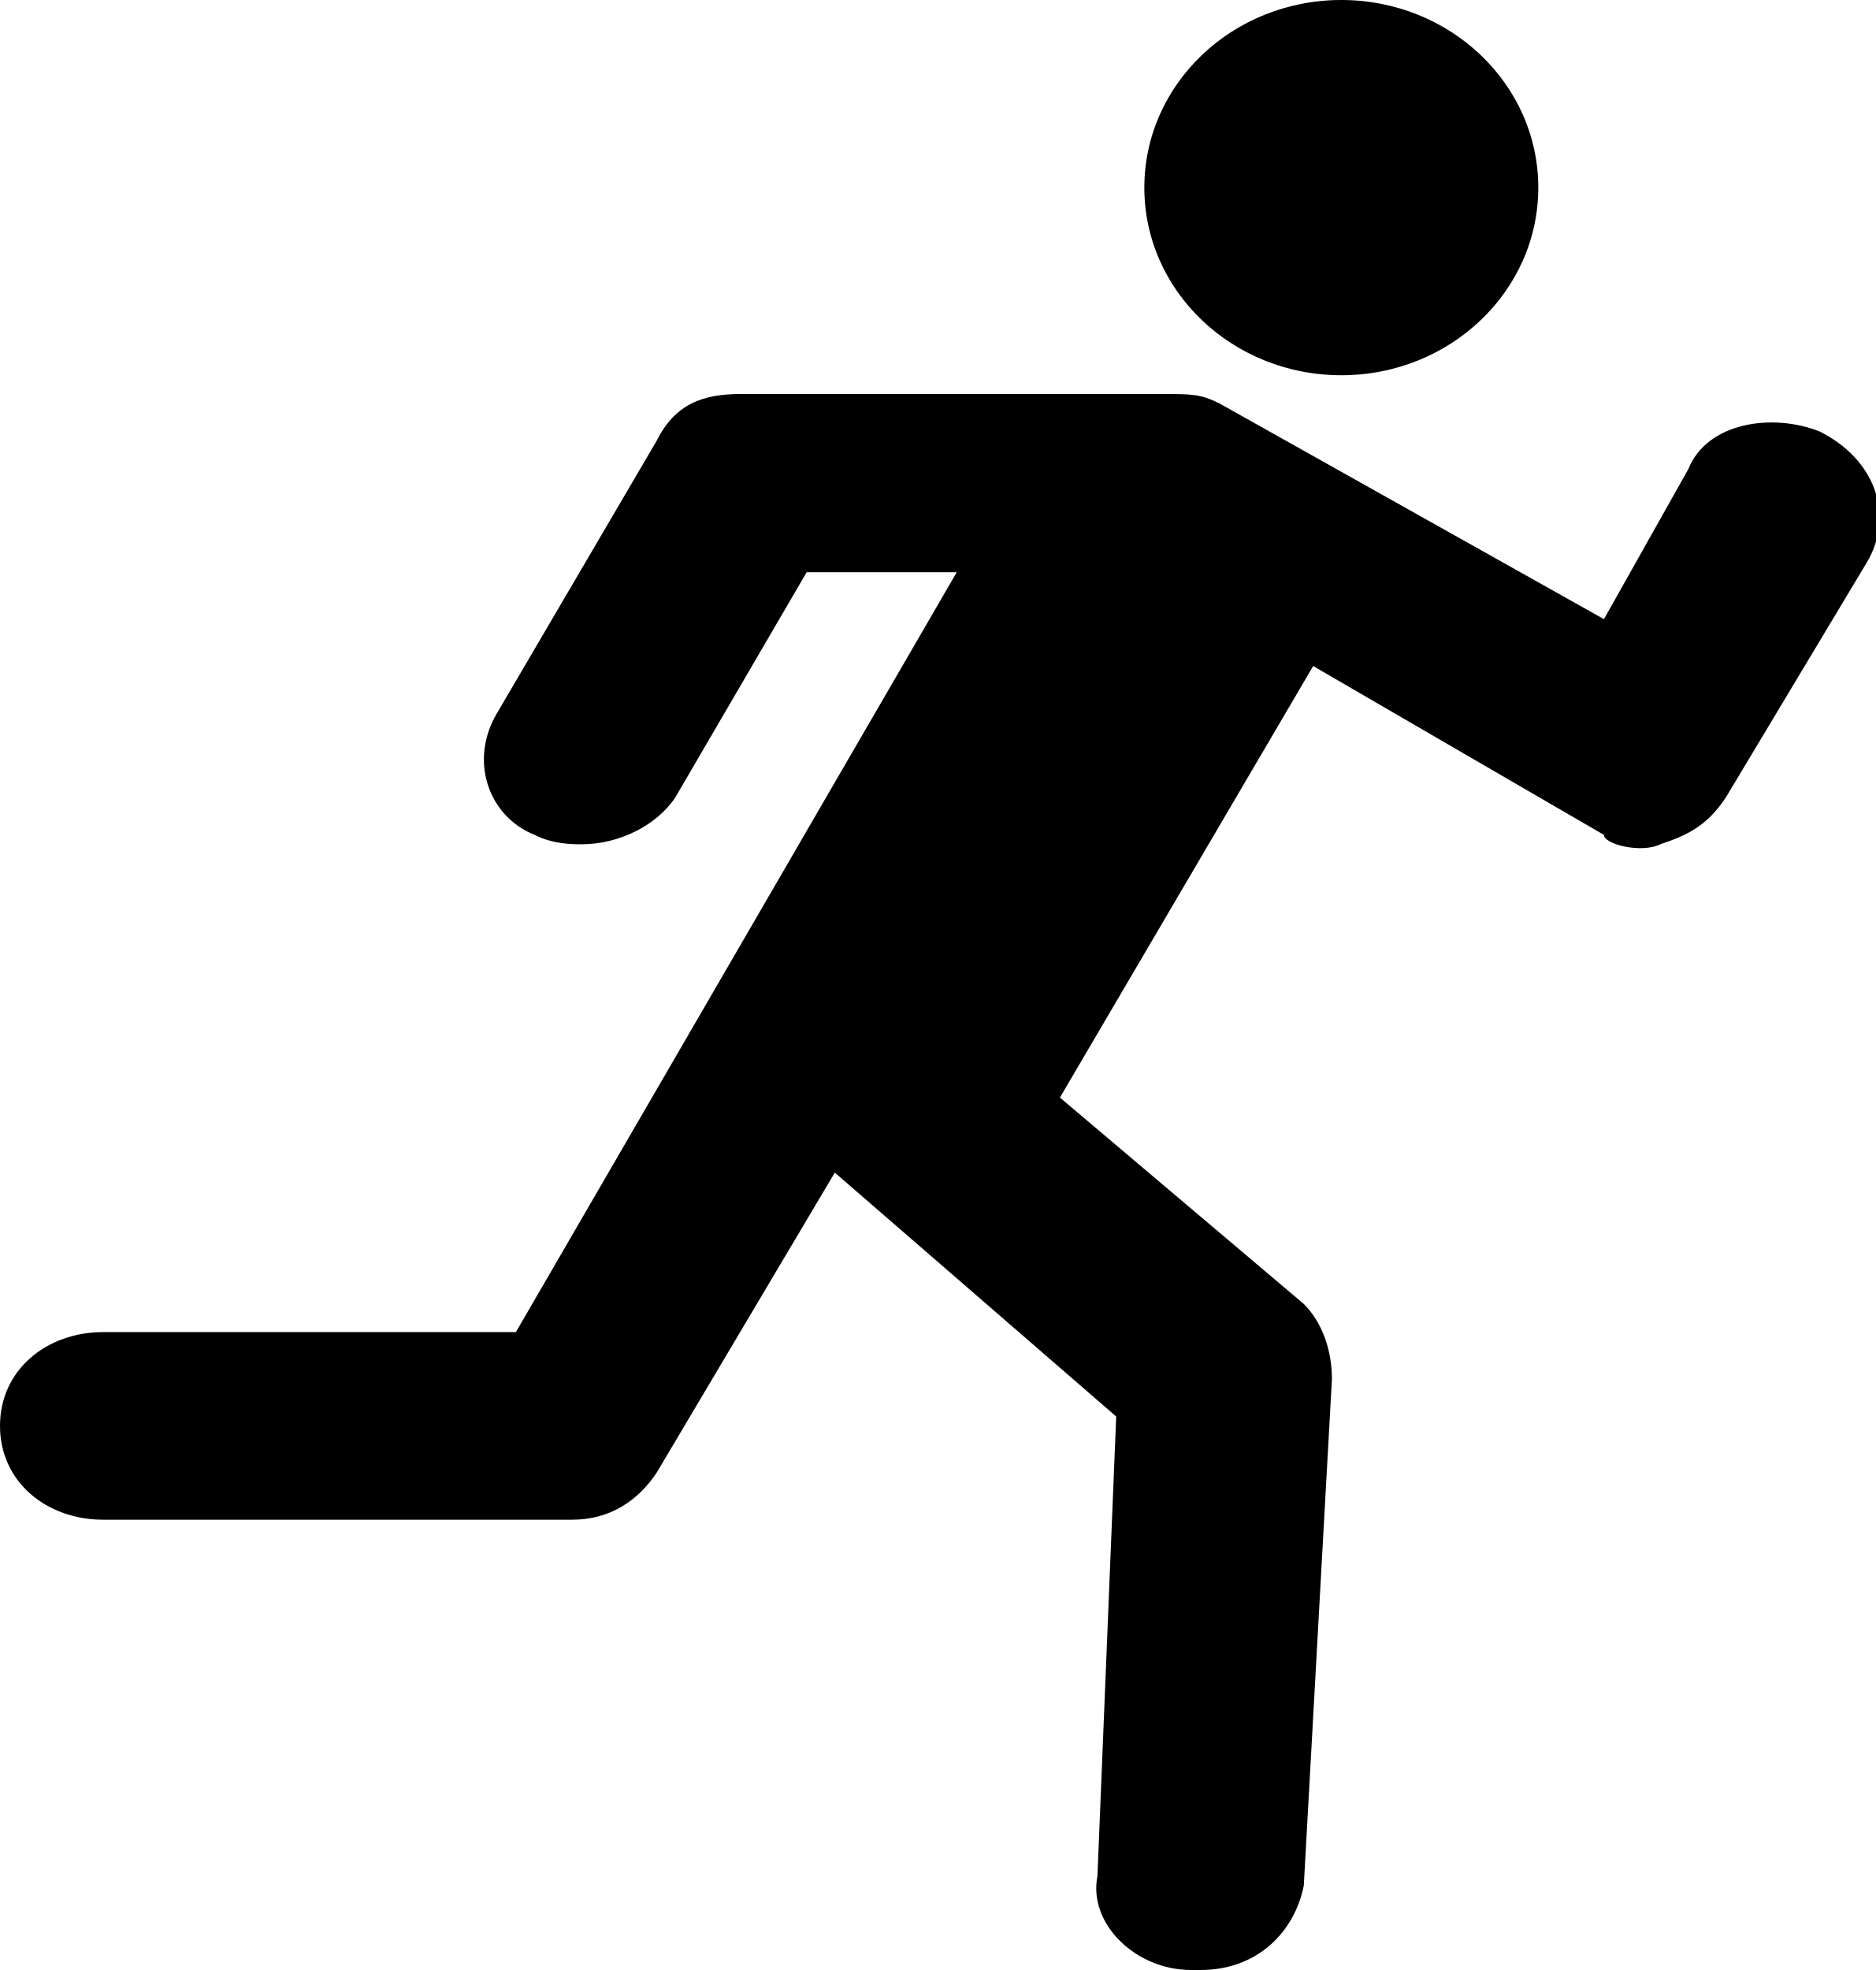
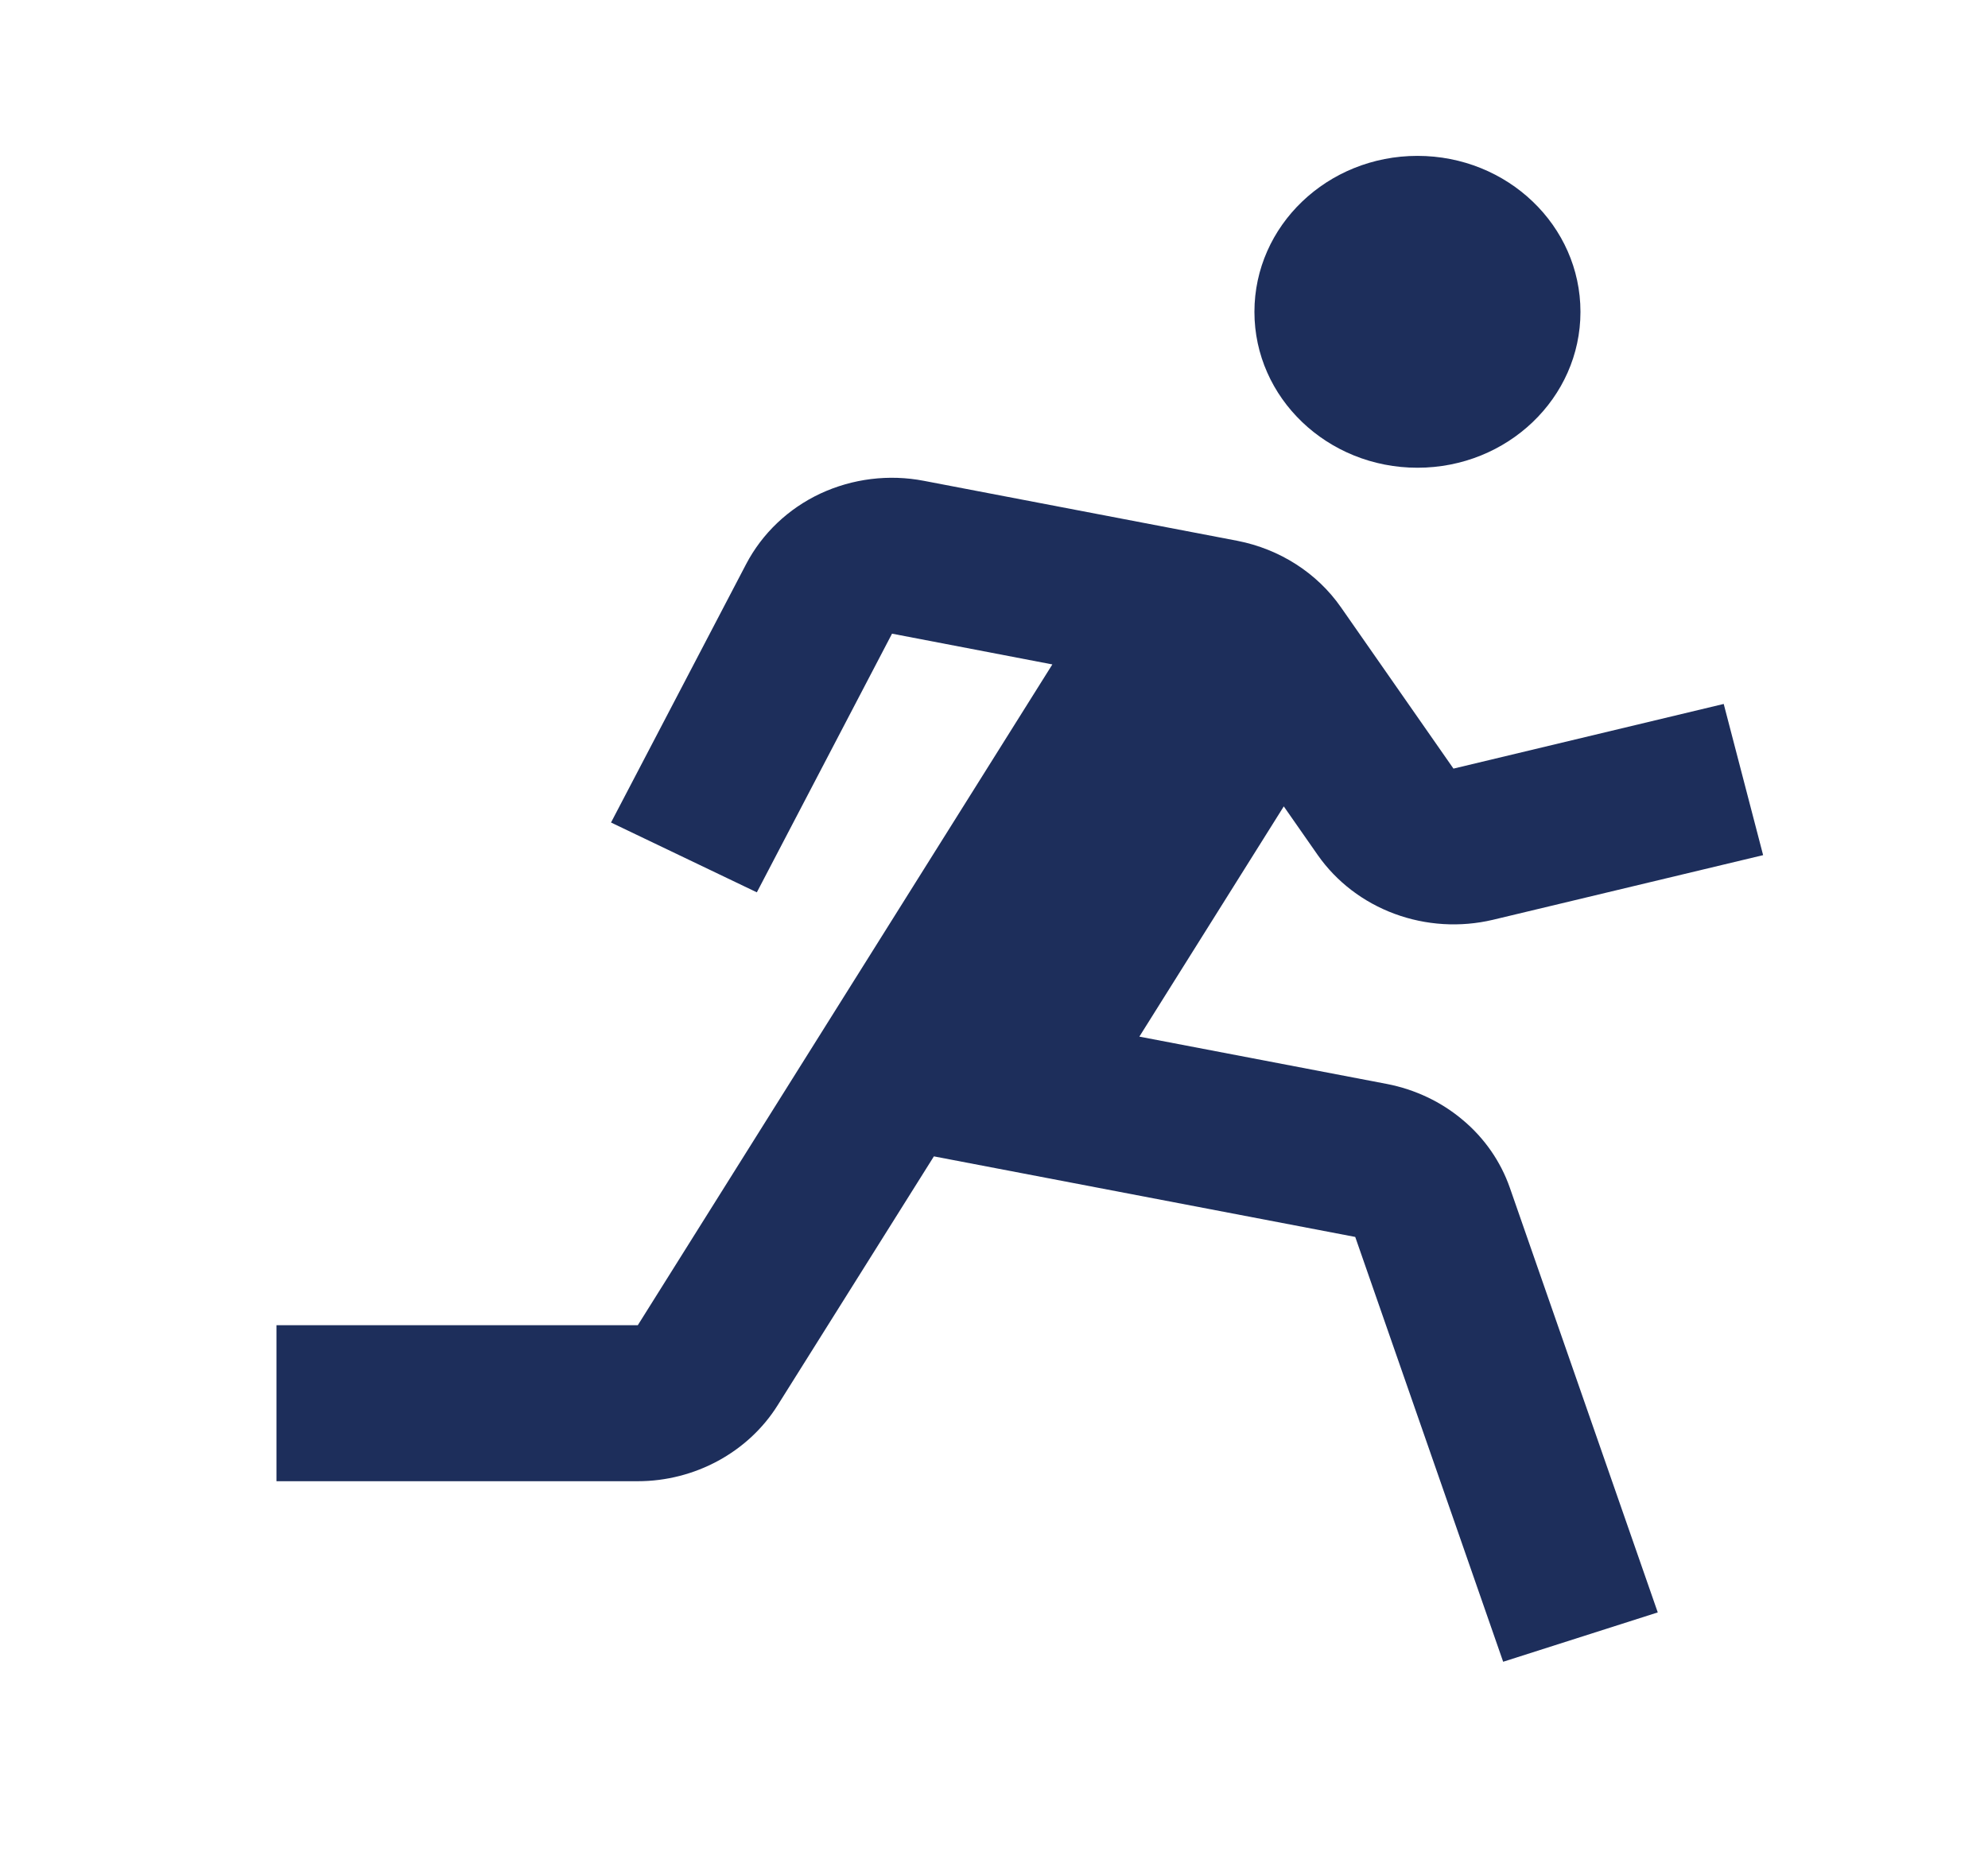
- <svg xmlns="http://www.w3.org/2000/svg" version="1.1" id="Icons_Run" x="0px" y="0px" viewBox="0 0 20 21" style="enable-background:new 0 0 20 21;" xml:space="preserve">
-   <g>
-     <ellipse cx="14.3" cy="2" rx="2.1" ry="2" />
-     <path d="M19.4,4.6c-0.5-0.2-1.2-0.1-1.4,0.4l-0.9,1.6L13,4.3c-0.2-0.1-0.3-0.1-0.6-0.1H7.9C7.5,4.2,7.2,4.3,7,4.7L5.3,7.6     C5,8.1,5.2,8.7,5.7,8.9C5.9,9,6.1,9,6.2,9C6.6,9,7,8.8,7.2,8.5l1.4-2.4h1.6l-4.7,8.1H1.1c-0.6,0-1.1,0.4-1.1,1s0.5,1,1.1,1h5     c0.4,0,0.7-0.2,0.9-0.5l1.9-3.2l3,2.6L11.7,20c-0.1,0.5,0.4,1,1,1c0,0,0,0,0.1,0c0.6,0,1-0.4,1.1-0.9l0.3-5.4     c0-0.3-0.1-0.6-0.3-0.8l-2.6-2.2l2.7-4.6l3.1,1.8C17.1,9,17.5,9.1,17.7,9c0.3-0.1,0.5-0.2,0.7-0.5L19.9,6C20.2,5.5,20,4.9,19.4,4.6     z" />
-   </g>
+ <svg xmlns="http://www.w3.org/2000/svg" width="17" height="16" viewBox="0 0 17 16" fill="none">
+   <path d="M12.121 4C12.891 4 13.515 3.403 13.515 2.667C13.515 1.93 12.891 1.333 12.121 1.333C11.351 1.333 10.727 1.93 10.727 2.667C10.727 3.403 11.351 4 12.121 4Z" fill="#1D2E5B" />
+   <path d="M11.269 7.313C11.429 7.541 11.658 7.716 11.926 7.815C12.194 7.914 12.487 7.932 12.766 7.866L15.077 7.313L14.74 6.02L12.429 6.573L11.468 5.195C11.263 4.9 10.944 4.696 10.582 4.625L7.901 4.112C7.601 4.054 7.29 4.093 7.015 4.221C6.74 4.35 6.518 4.562 6.381 4.823L5.225 7.034L6.472 7.631L7.628 5.419L8.999 5.682L5.454 11.333H2.364V12.667H5.454C5.941 12.667 6.398 12.419 6.649 12.019L7.986 9.889L11.589 10.578L12.854 14.211L14.176 13.789L12.911 10.157C12.833 9.934 12.695 9.734 12.51 9.579C12.326 9.423 12.102 9.317 11.861 9.27L9.743 8.865L10.978 6.896L11.269 7.313V7.313Z" fill="#1D2E5B" />
</svg>
